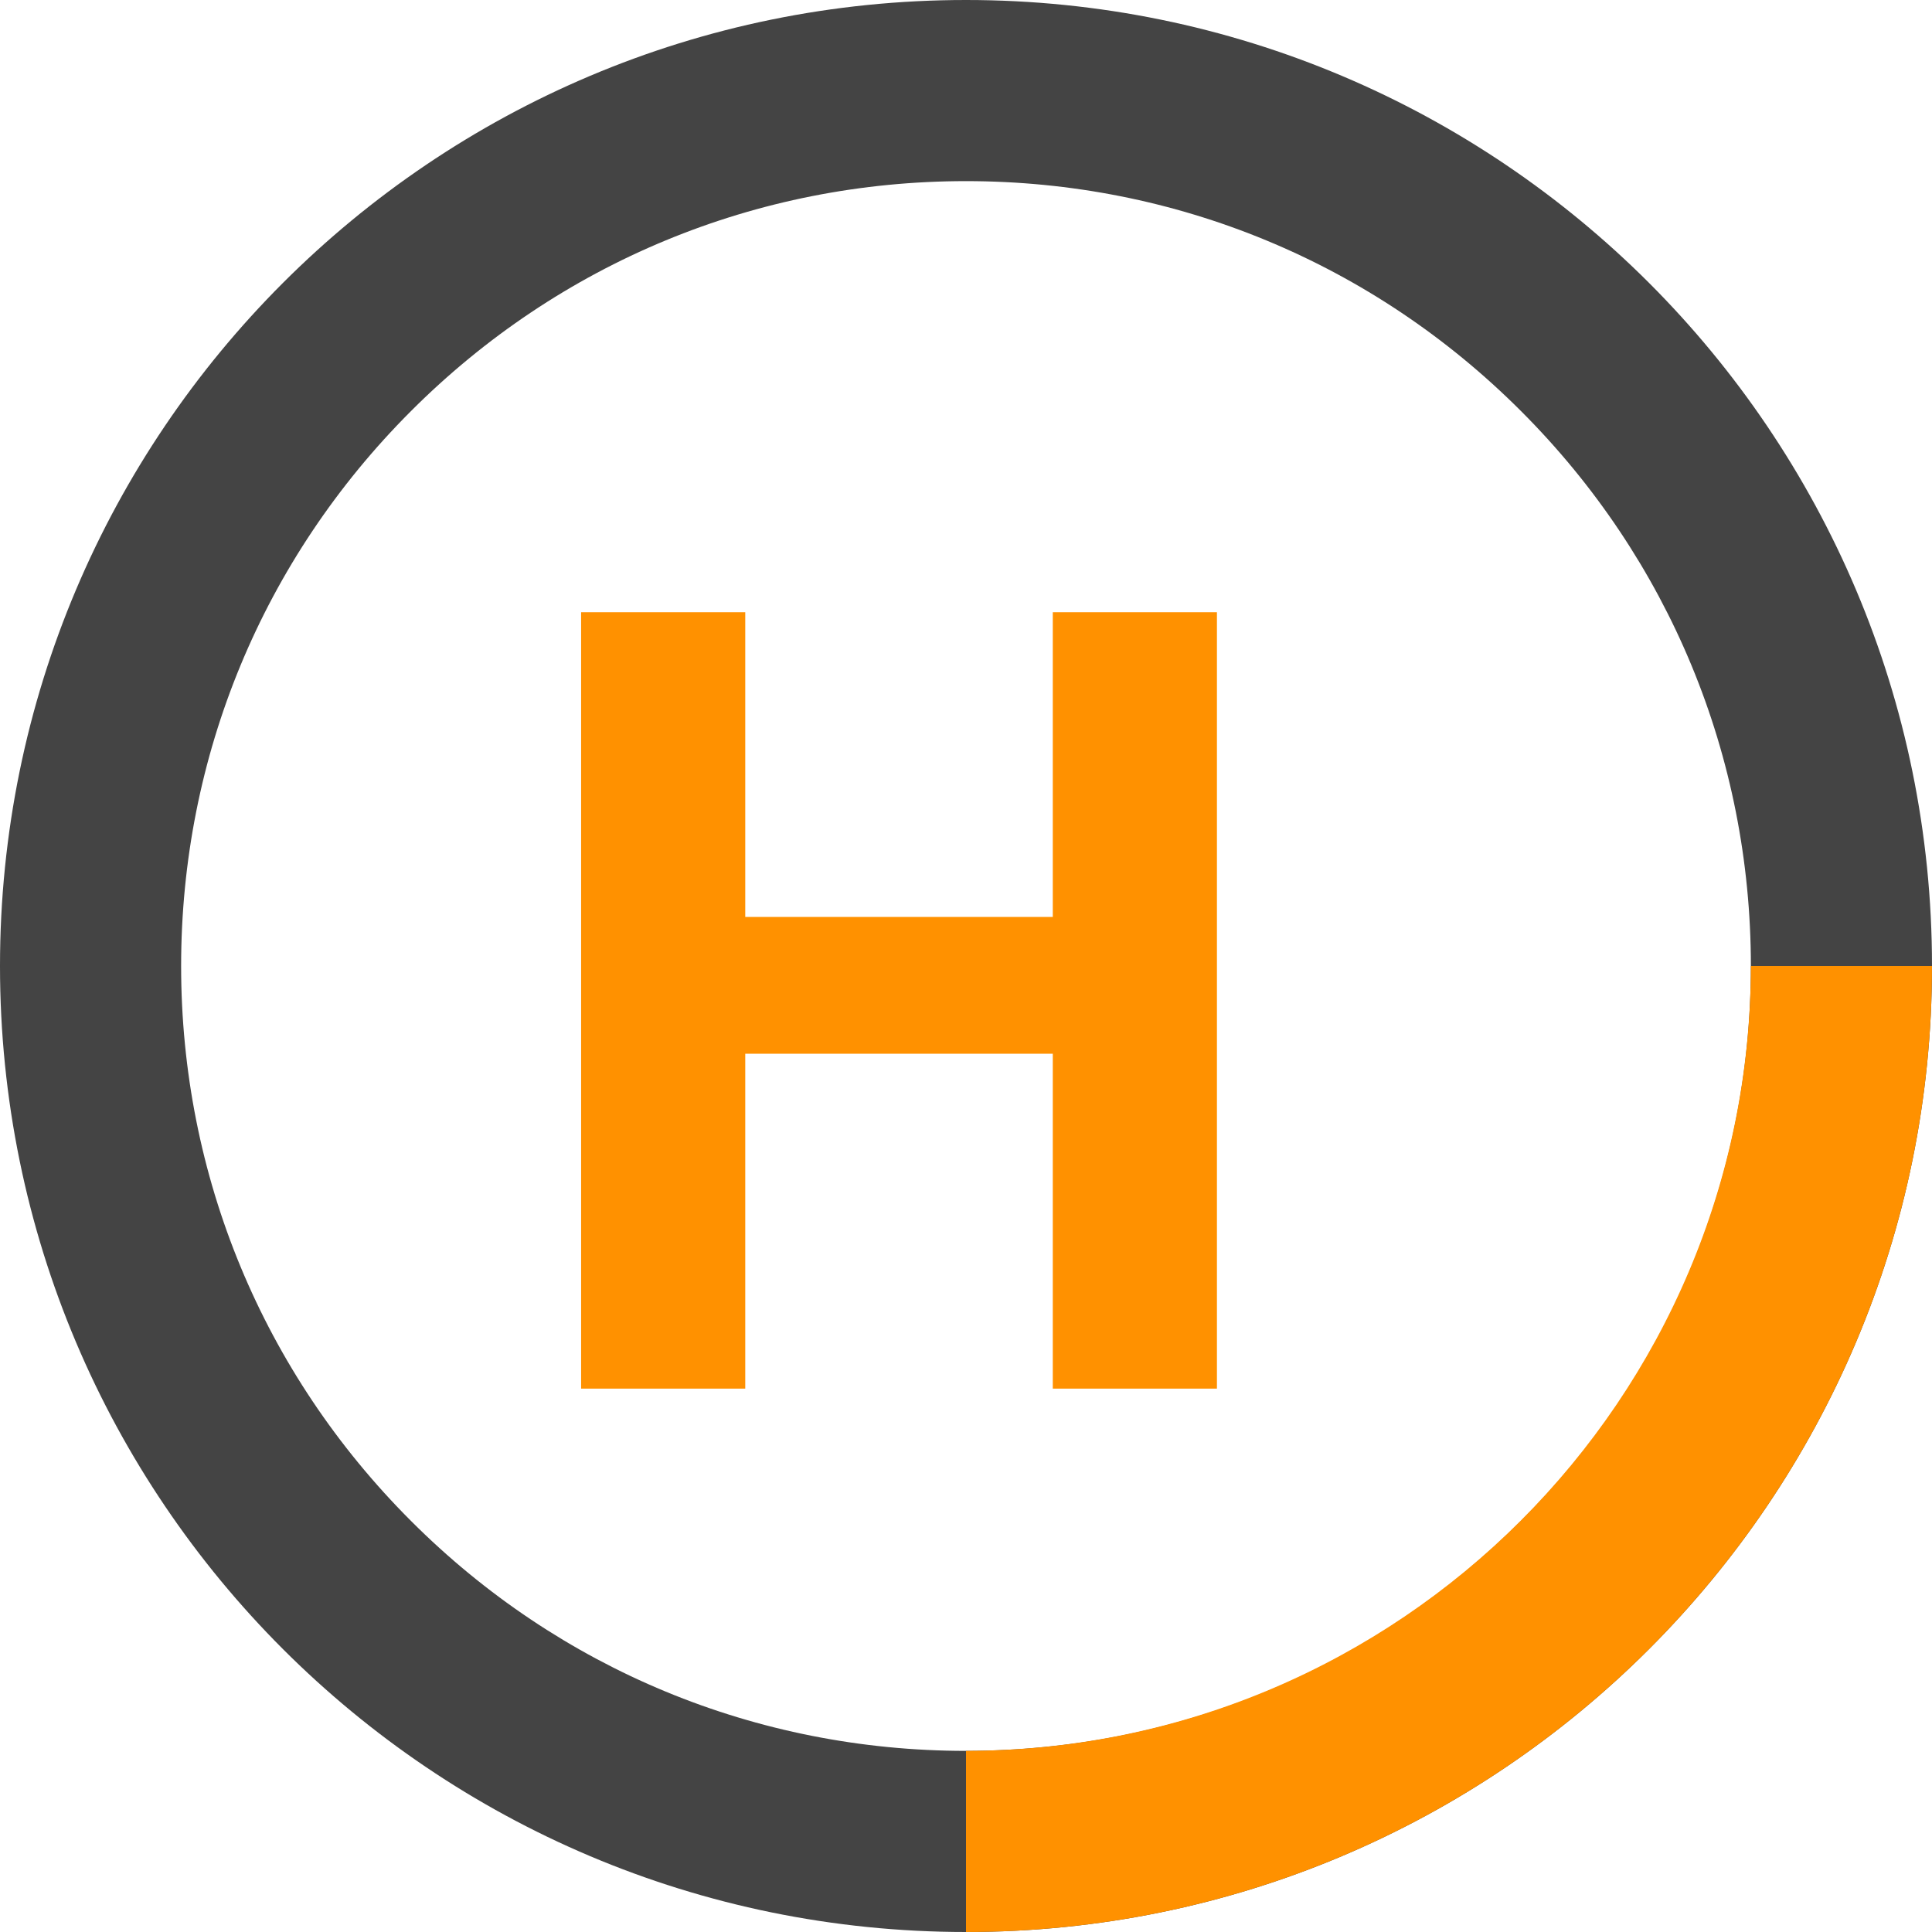
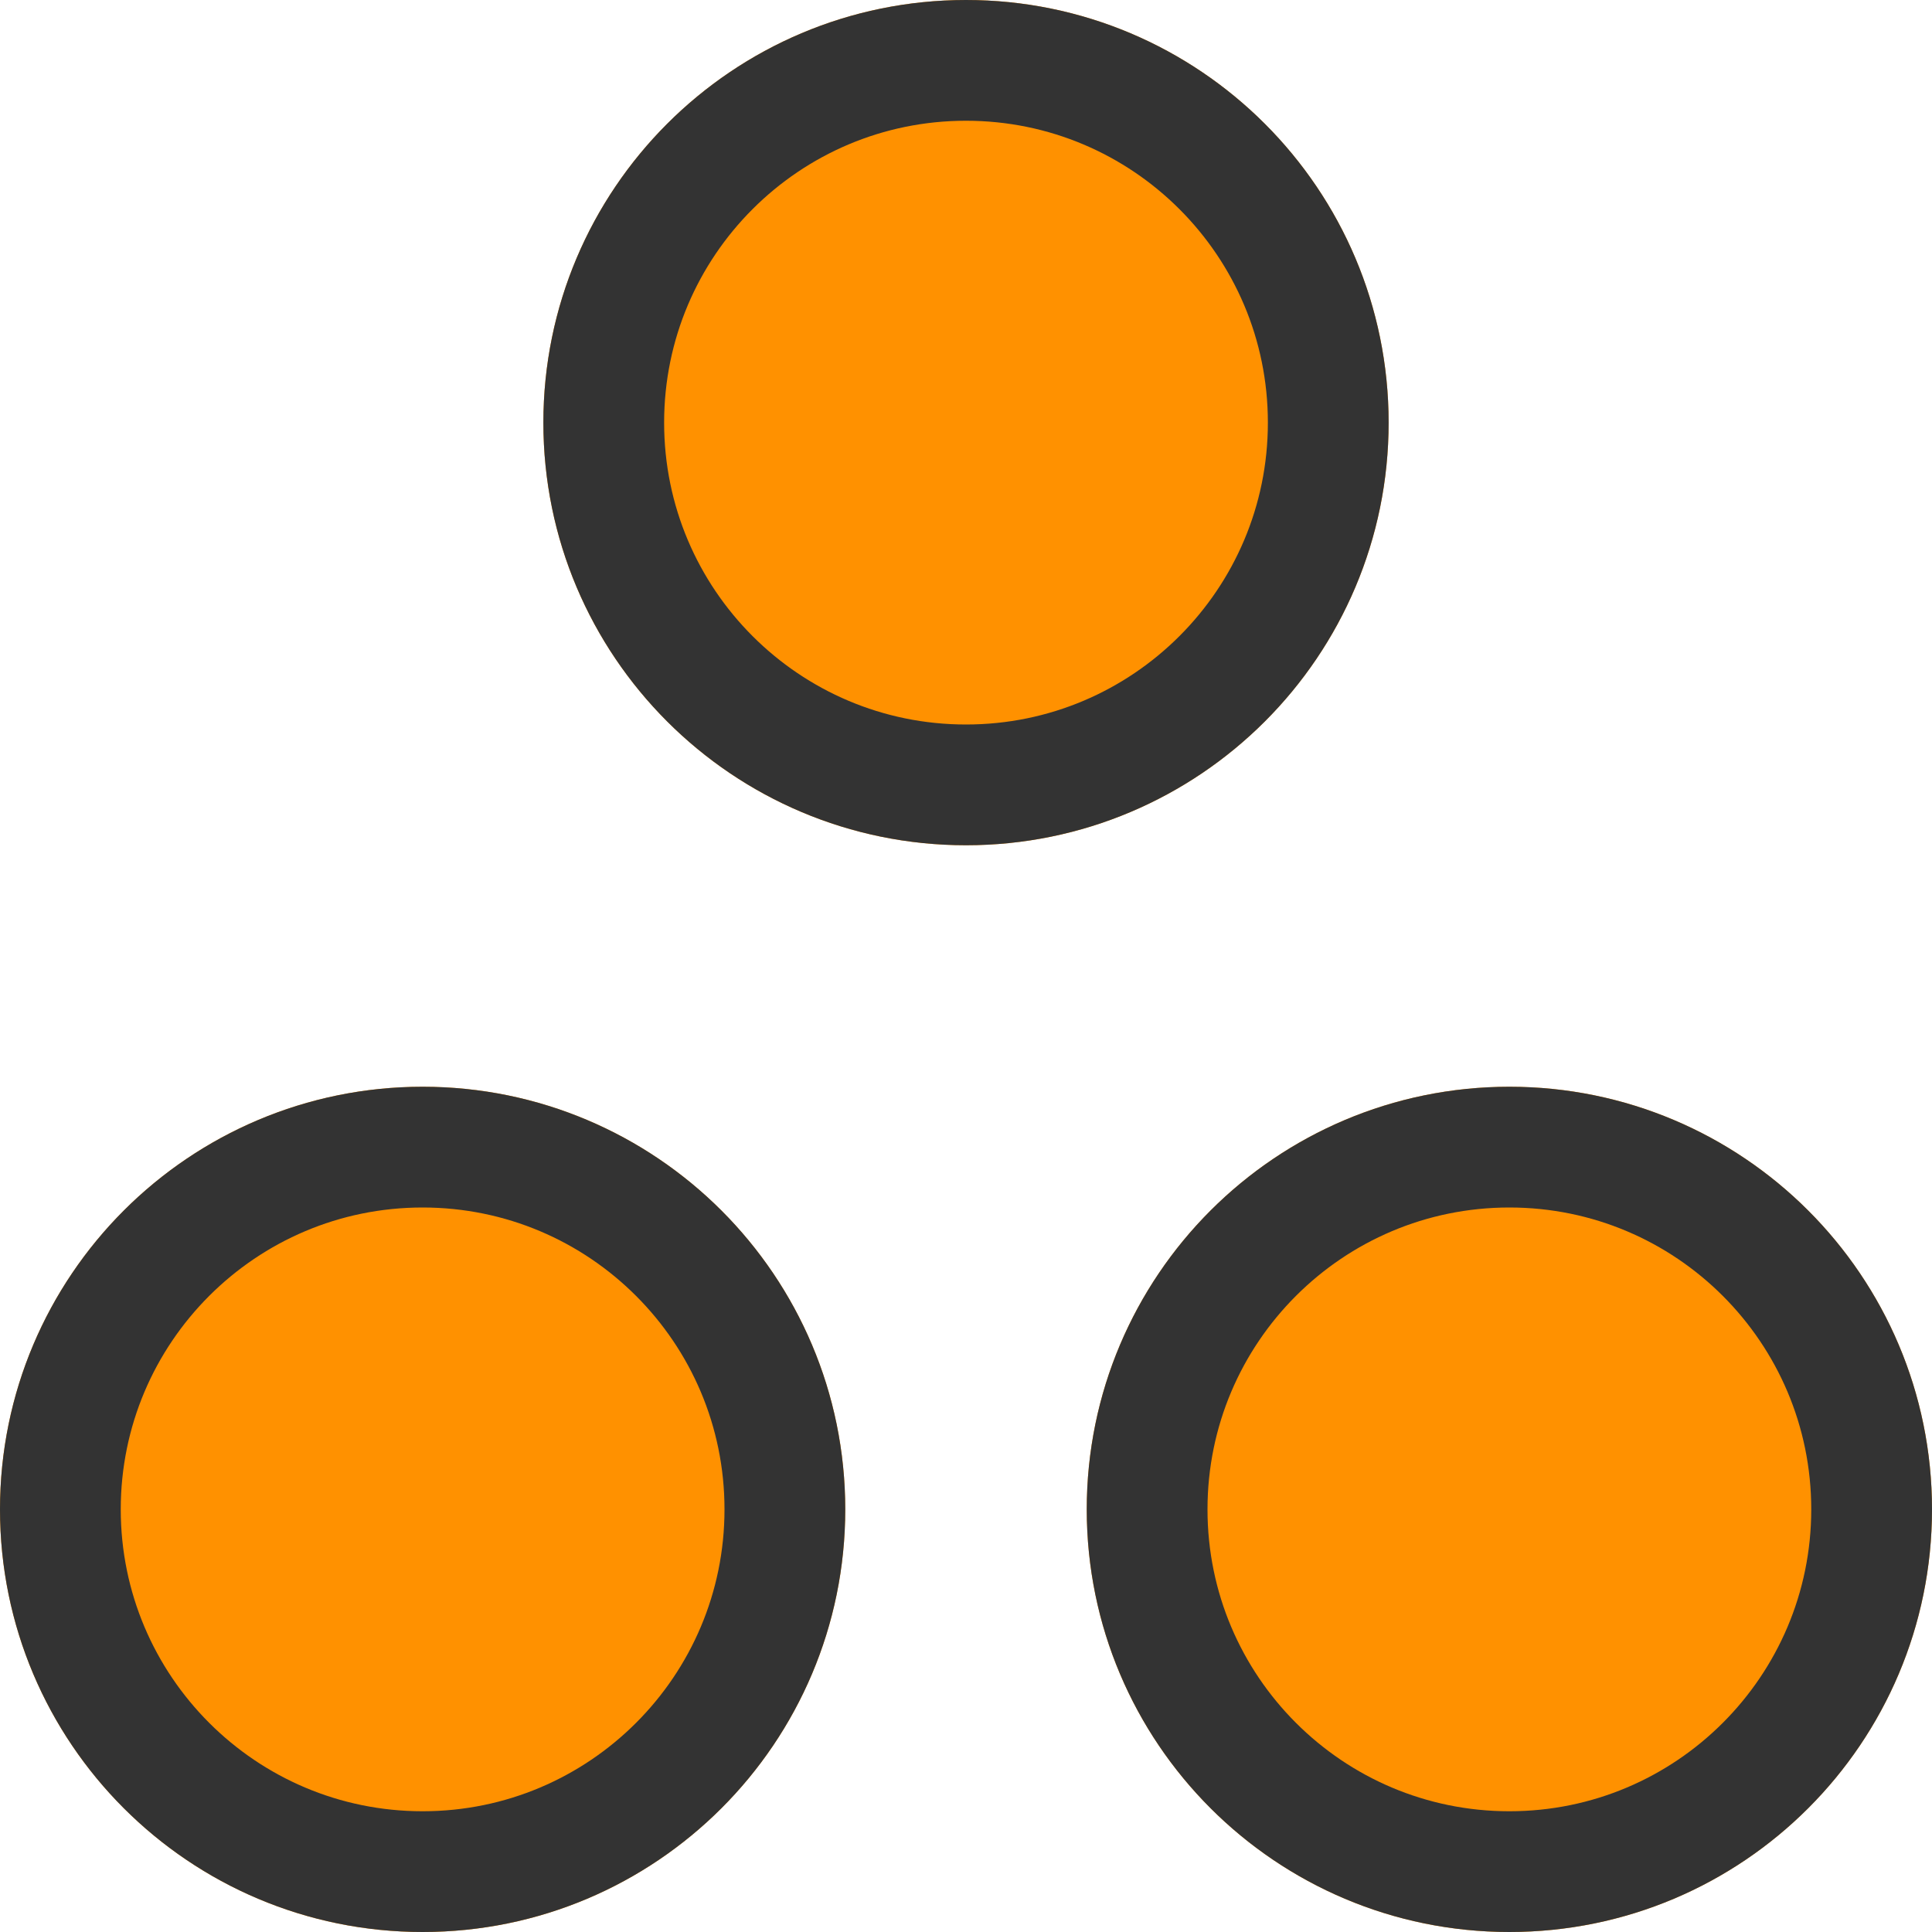
<svg xmlns="http://www.w3.org/2000/svg" width="32" height="32" viewBox="0 0 32 32">
-   <g transform="translate(17259 8973)">
-     <g transform="translate(-17259 -8973)" fill="none">
-       <path d="M16,0A16,16,0,1,1,0,16,16,16,0,0,1,16,0Z" stroke="none" />
-       <path d="M 16 3 C 12.528 3 9.263 4.352 6.808 6.808 C 4.352 9.263 3 12.528 3 16 C 3 19.472 4.352 22.737 6.808 25.192 C 9.263 27.648 12.528 29 16 29 C 19.472 29 22.737 27.648 25.192 25.192 C 27.648 22.737 29 19.472 29 16 C 29 12.528 27.648 9.263 25.192 6.808 C 22.737 4.352 19.472 3 16 3 M 16 0 C 24.837 0 32 7.163 32 16 C 32 24.837 24.837 32 16 32 C 7.163 32 0 24.837 0 16 C 0 7.163 7.163 0 16 0 Z" stroke="none" fill="#444" />
+   <g id="icons_difficulty_hard" data-name="icons/difficulty/hard" transform="translate(17259 8932)">
+     <g id="Ellipse_26" data-name="Ellipse 26" transform="translate(-17259 -8914)" fill="#ff9100" stroke="#333" stroke-width="2">
+       <circle cx="7" cy="7" r="7" stroke="none" />
+       <circle cx="7" cy="7" r="6" fill="none" />
    </g>
-     <path d="M3,16H0A16,16,0,0,1,16,0V3A13.016,13.016,0,0,0,3,16Z" transform="translate(-17227 -8941) rotate(180)" fill="#ff9100" />
-     <text transform="translate(-17251 -8950)" fill="#ff9100" font-size="18" font-family="Montserrat-SemiBold, Montserrat" font-weight="600" letter-spacing="0.032em">
-       <tspan x="0" y="0">H</tspan>
-     </text>
+     <g id="Ellipse_27" data-name="Ellipse 27" transform="translate(-17241 -8914)" fill="#ff9100" stroke="#333" stroke-width="2">
+       <circle cx="7" cy="7" r="7" stroke="none" />
+       <circle cx="7" cy="7" r="6" fill="none" />
+     </g>
+     <g id="Ellipse_28" data-name="Ellipse 28" transform="translate(-17250 -8932)" fill="#ff9100" stroke="#333" stroke-width="2">
+       <circle cx="7" cy="7" r="7" stroke="none" />
+       <circle cx="7" cy="7" r="6" fill="none" />
+     </g>
  </g>
</svg>
